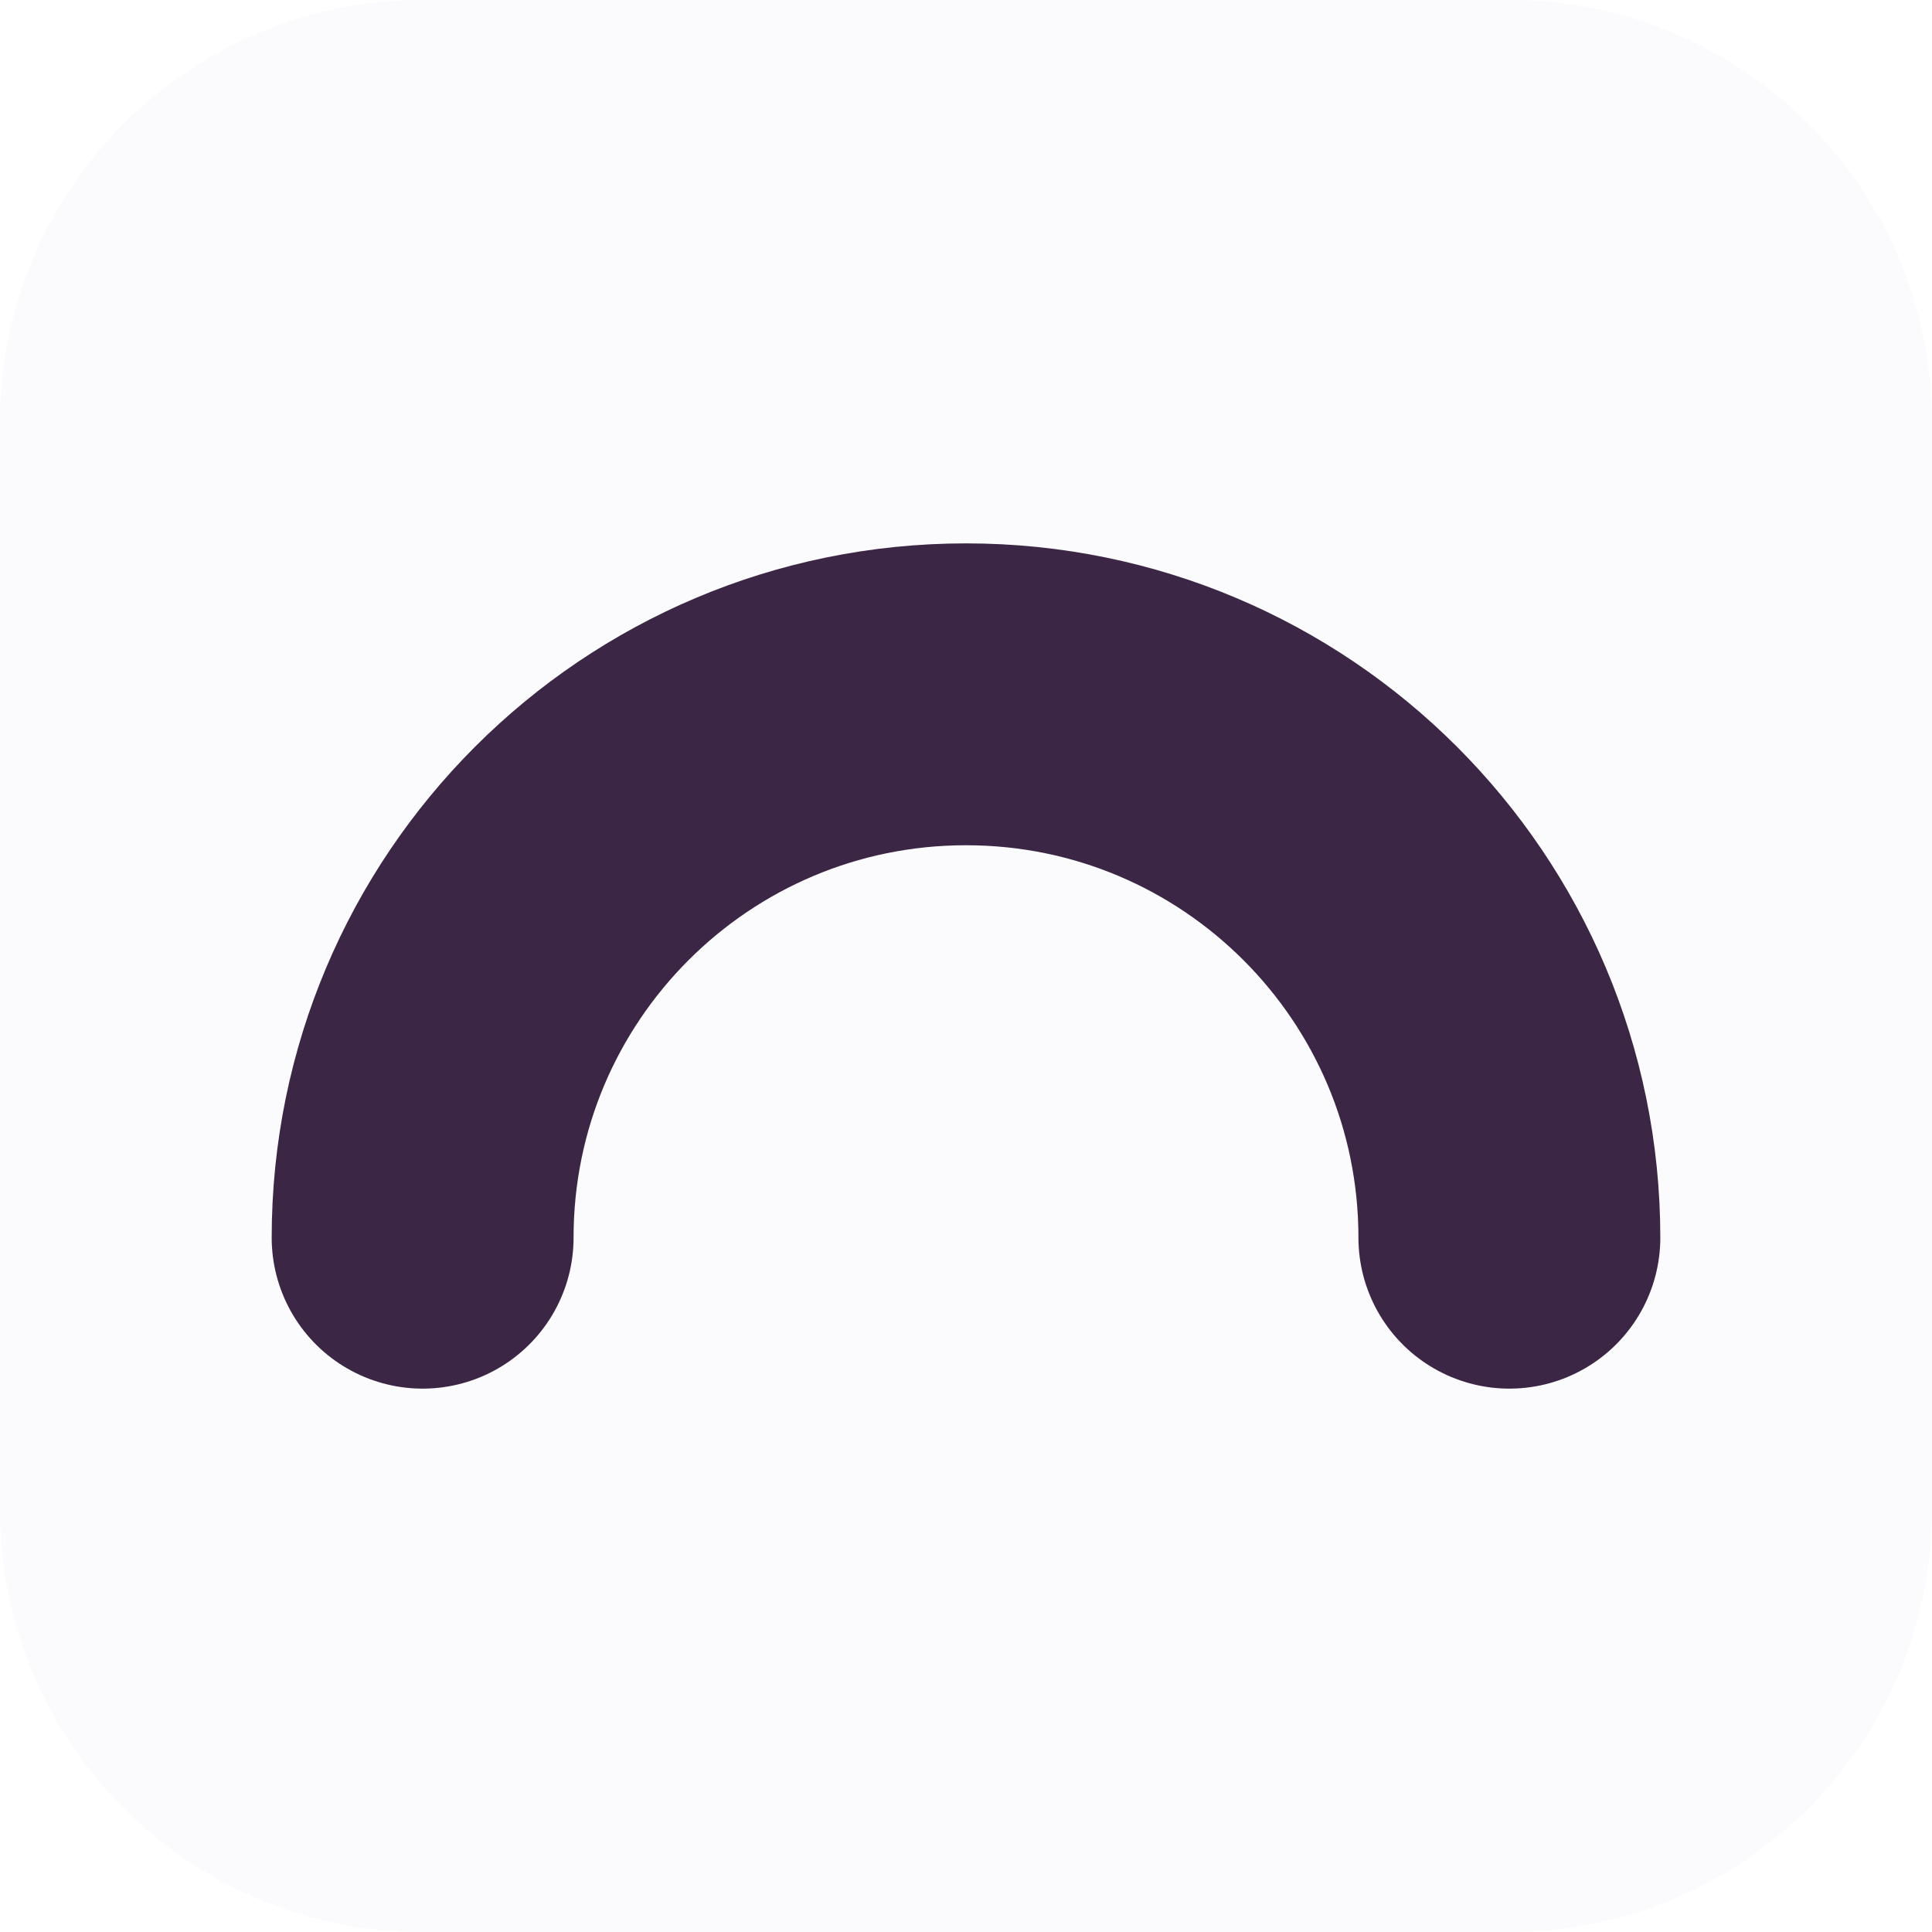
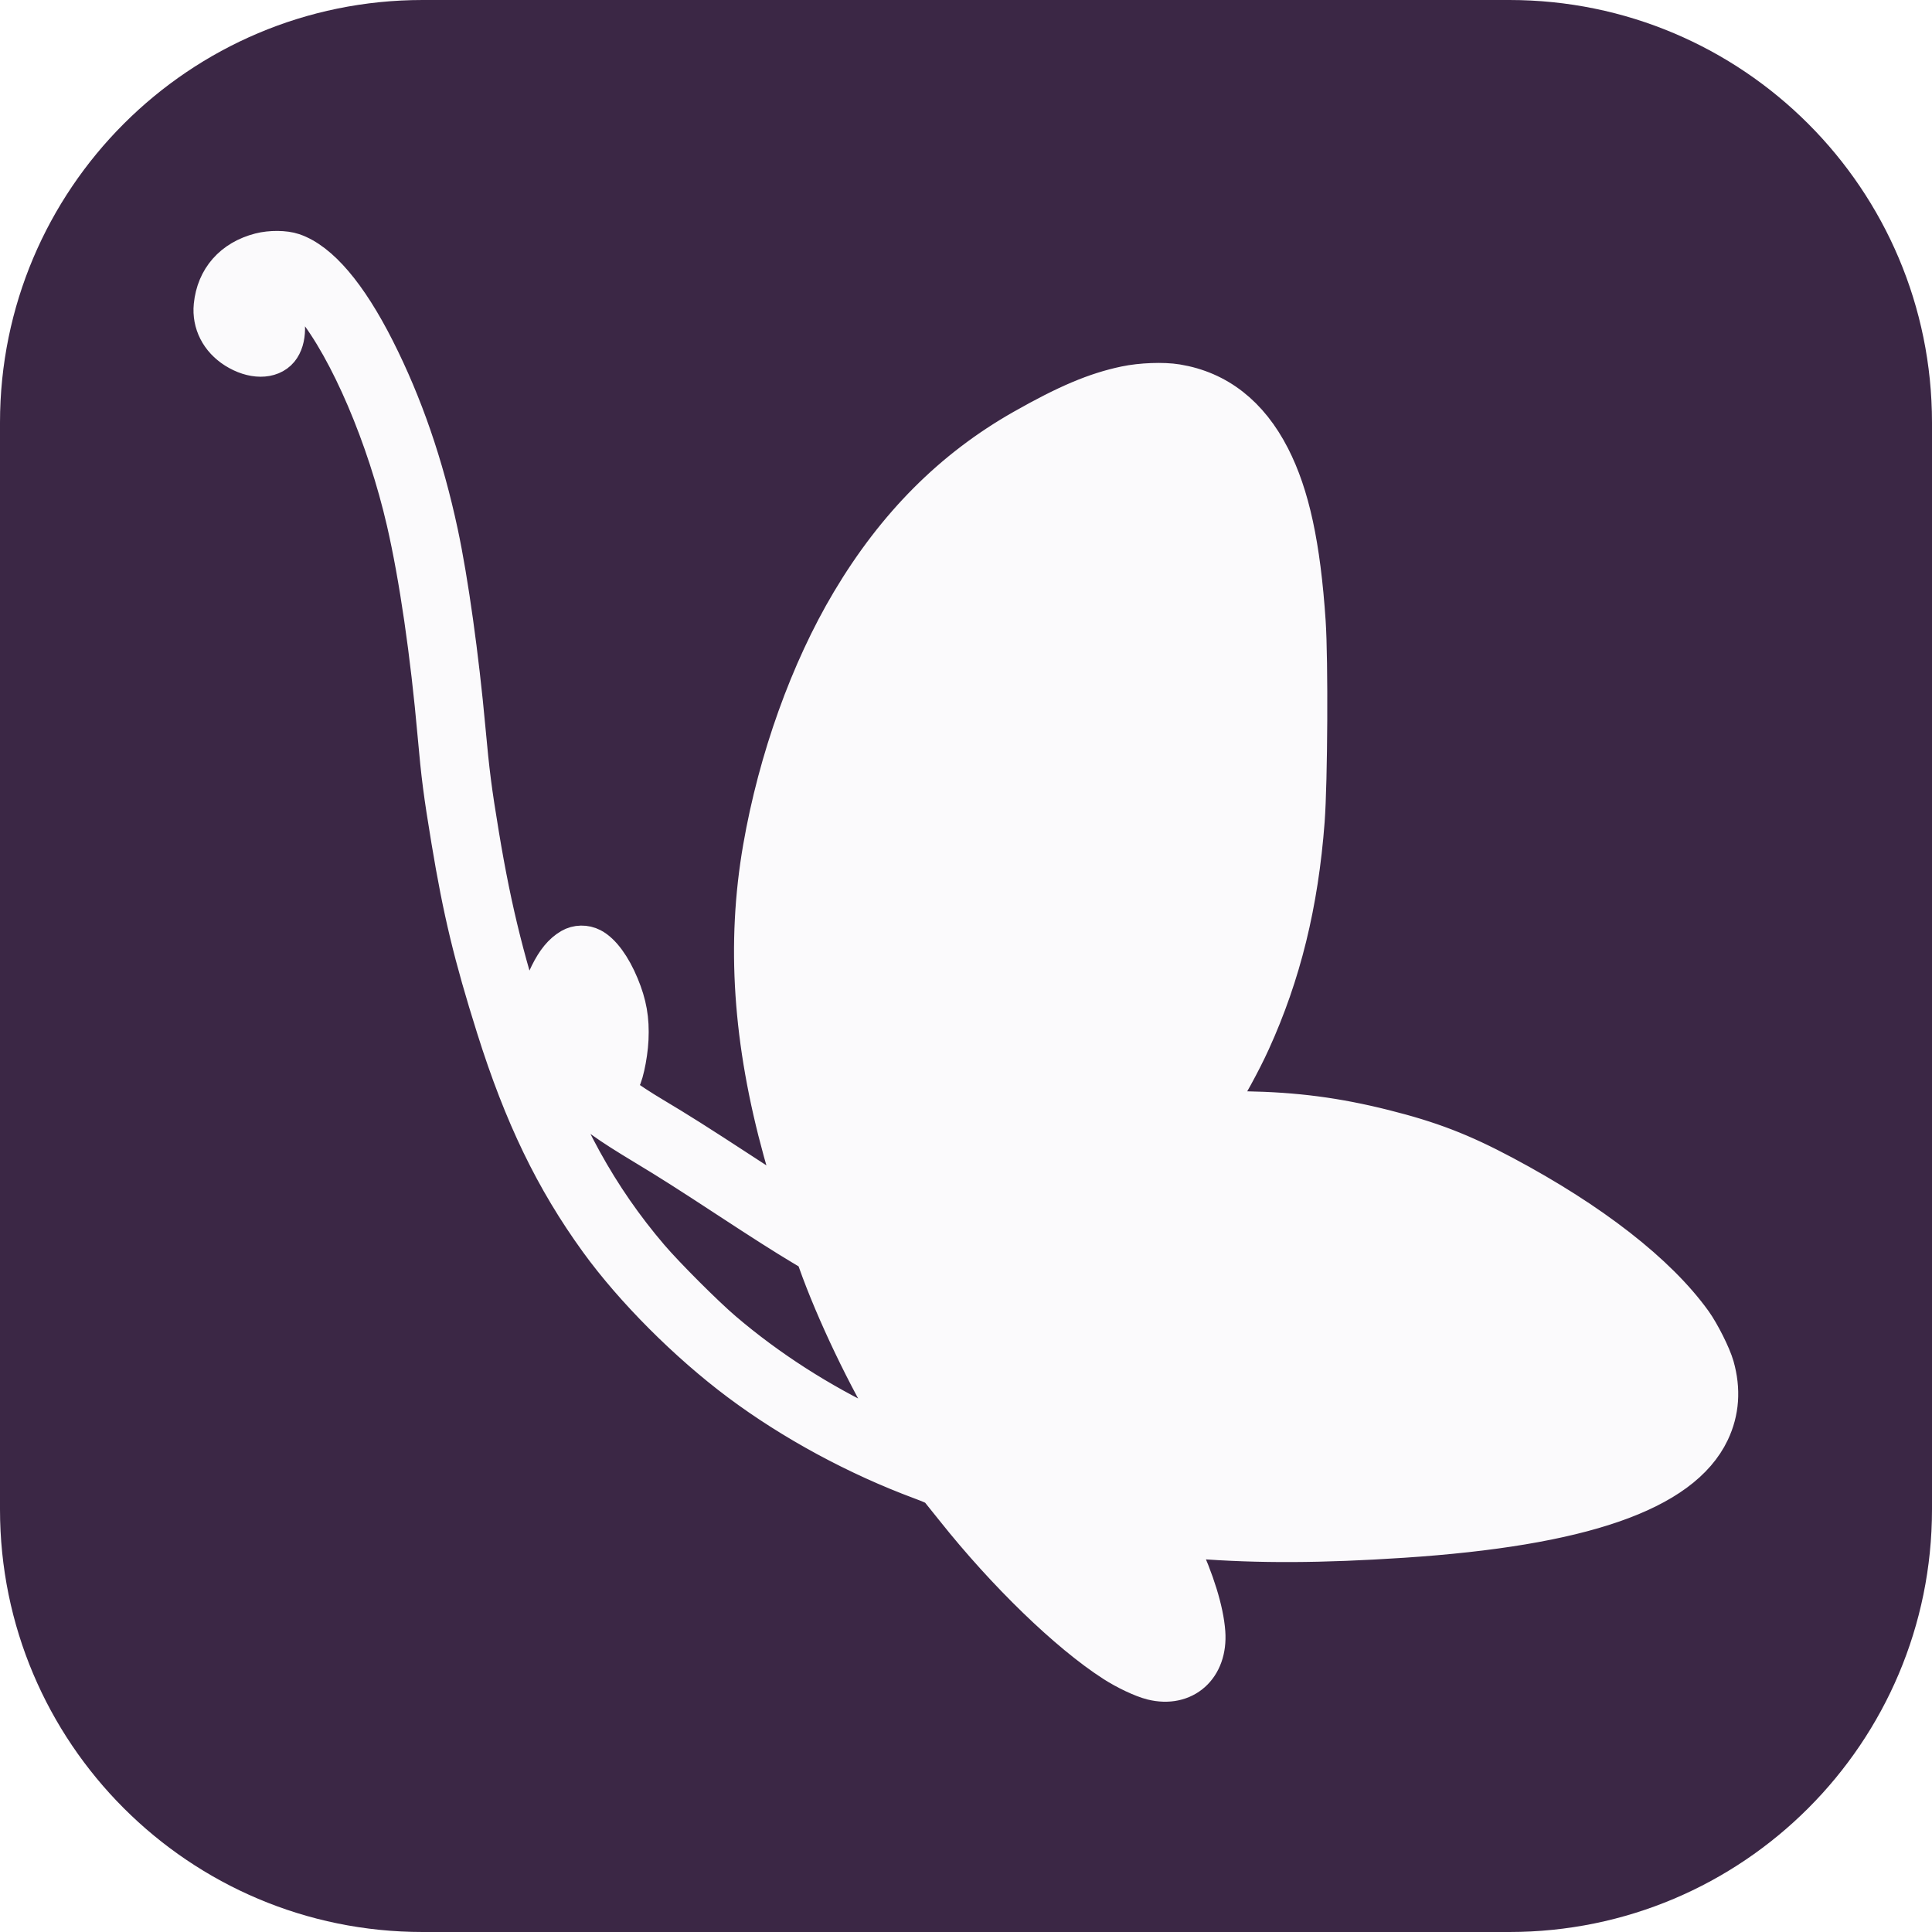
<svg xmlns="http://www.w3.org/2000/svg" viewBox="0 0 64 64" role="img" aria-label="Patricia Domingues">
-   <rect width="64" height="64" rx="14" fill="#FBFAFC" />
-   <path d="M14 41 A 18 18 0 0 1 50 41" fill="none" stroke="#3B2745" stroke-width="10" stroke-linecap="round" />
+   <rect width="64" height="64" rx="14" fill="#3B2745" />
+   <g transform="translate(7.04 8.26) scale(0.03212)">
+     <path d="M 49 3.047 C 20.918 10.298, 3.376 30.217, 0.606 58 C -1.191 76.028, 7.319 92.707, 23.541 102.952 C 41.180 114.092, 59.927 114.191, 68.993 103.192 C 77.320 93.090, 77.609 72.961, 69.652 57.304 L 67.485 53.040 54.249 60.582 L 41.013 68.124 42.386 70.812 C 43.141 72.290, 44.081 74.993, 44.474 76.819 L 45.189 80.137 41.220 78.112 C 36.670 75.791, 32.288 70.997, 31.369 67.334 C 29.482 59.817, 33.872 46.076, 39.831 40.844 C 46.995 34.554, 61.466 30.093, 70.374 31.429 C 78.888 32.706, 92.473 43.346, 104.221 57.940 C 140.908 103.514, 179.336 193.466, 199.443 280.833 C 212.499 337.563, 224.063 416.989, 231.498 501 C 235.228 543.142, 237.591 561.374, 245.561 609.500 C 257.679 682.674, 268.620 728.132, 292.013 802.500 C 320.520 893.124, 352.479 959.257, 398.328 1022.500 C 434.500 1072.394, 489.987 1128.010, 543.466 1167.975 C 598.346 1208.987, 664.543 1244.826, 731 1269.507 C 743.228 1274.048, 747.059 1275.922, 749.148 1278.382 C 750.605 1280.097, 758.058 1289.375, 765.710 1299 C 818.355 1365.216, 882.289 1427.104, 929.454 1457.504 C 942.119 1465.667, 959.055 1473.651, 968.971 1476.134 C 1002.196 1484.451, 1027.100 1462.210, 1024.548 1426.500 C 1022.947 1404.093, 1013.241 1372.617, 997.913 1340.121 C 995.204 1334.378, 993.200 1329.467, 993.460 1329.207 C 993.719 1328.948, 1003.509 1329.471, 1015.216 1330.370 C 1079.197 1335.282, 1143.202 1335.006, 1227.500 1329.455 C 1411.959 1317.307, 1515.108 1281.525, 1544.638 1219.440 C 1554.584 1198.529, 1556.176 1175.947, 1549.391 1152.046 C 1546.190 1140.773, 1534.644 1117.754, 1526.546 1106.500 C 1490.126 1055.890, 1421.856 1002.709, 1331.620 954.655 C 1287.648 931.238, 1256.052 919.062, 1208 907.017 C 1158.859 894.699, 1116.705 889.189, 1064.739 888.291 L 1031.977 887.726 1034.026 884.613 C 1045.721 866.839, 1061.334 838.335, 1071.060 817 C 1102.609 747.793, 1120.562 674.768, 1126.992 589.500 C 1130.064 548.758, 1130.694 423.624, 1128.026 384 C 1122.747 305.603, 1111.505 253.579, 1091.334 214.215 C 1069.103 170.828, 1036.526 145.346, 994.451 138.433 C 980.454 136.133, 957.788 136.977, 941.500 140.404 C 910.661 146.893, 881.237 159.328, 836 184.990 C 763.159 226.311, 704.924 284.712, 657.996 363.500 C 615.642 434.610, 582.903 525.946, 567.028 617.283 C 549.895 715.859, 556.650 816.873, 587.974 930.500 C 591.762 944.241, 604.155 985.633, 605.637 989.497 C 606.357 991.373, 598.721 986.586, 544.663 951.272 C 501.237 922.903, 479.569 909.208, 454.383 894.208 C 428.284 878.665, 407.493 863.472, 396.062 851.591 L 392.624 848.017 405.562 852.622 C 412.678 855.155, 419.145 857.289, 419.934 857.364 C 423.142 857.668, 428.828 832.622, 429.666 814.500 C 430.612 794.032, 427.887 778.598, 419.951 759.474 C 411.760 739.737, 401.149 725.249, 390.998 719.942 C 384.318 716.450, 376.030 716.609, 369.653 720.353 C 360.870 725.508, 353.941 733.917, 347.137 747.676 C 340.008 762.090, 337 774.370, 337 789.053 C 337 819.278, 350.389 848.488, 375.955 874.038 C 393.180 891.253, 406.631 900.969, 446.500 924.999 C 471.437 940.029, 490.167 951.929, 531.091 978.744 C 567.879 1002.848, 590.127 1017.017, 607.695 1027.527 L 620.890 1035.422 623.553 1042.961 C 641.975 1095.126, 675.183 1164.558, 705.357 1214 C 710.560 1222.525, 714.697 1229.623, 714.552 1229.773 C 714.153 1230.184, 700.401 1224.172, 683 1215.981 C 626.176 1189.232, 572.570 1154.799, 526.500 1115.456 C 507.391 1099.137, 467.153 1058.894, 450.754 1039.702 C 398.098 978.074, 360.020 908.961, 330.106 820.724 C 303.548 742.388, 288.817 683.819, 275.596 604 C 268.020 558.264, 265.664 539.935, 261.522 494.500 C 254.729 419.987, 243.818 341.805, 233.402 293 C 218.374 222.585, 196.821 160.053, 167.916 103 C 139.437 46.789, 110.327 12.584, 83.058 3.287 C 74.447 0.352, 59.837 0.248, 49 3.047 M 964 167.600 C 932.247 171.326, 902.821 182.452, 857 208.054 C 795.594 242.365, 748.953 284.679, 706.601 344.500 C 653.733 419.174, 613.572 522.491, 596.037 628.936 C 580.573 722.810, 588.543 821.992, 620.510 933.500 C 624.957 949.014, 642.926 1007.044, 644.845 1012.092 C 645.557 1013.964, 652.274 1018.321, 671.647 1029.477 C 776.939 1090.109, 826.850 1123.637, 868.500 1161.716 C 904.918 1195.012, 939.813 1237.984, 966.988 1283 C 970.474 1288.775, 973.864 1294.095, 974.521 1294.822 C 976.838 1297.387, 1027.648 1301.514, 1075.012 1302.985 C 1125.559 1304.554, 1199.523 1301.801, 1264.500 1295.932 C 1378.720 1285.614, 1457.387 1264.091, 1495.827 1232.641 C 1524.743 1208.985, 1530.599 1178.300, 1512.947 1142.947 C 1489.410 1095.807, 1420.933 1038.250, 1327.120 986.752 C 1293.332 968.204, 1268.981 957.306, 1241 948.208 C 1197.107 933.936, 1153.787 925.050, 1106 920.515 C 1083.387 918.370, 1043.929 917.555, 1024 918.822 L 1007.500 919.872 998.500 929.207 C 993.550 934.341, 976.719 952.932, 961.098 970.521 C 902.717 1036.254, 884.563 1050.947, 849.815 1060.589 C 837.271 1064.069, 818.420 1064.991, 809 1062.586 C 790.784 1057.933, 779.077 1043.647, 778.185 1024.979 C 777.497 1010.603, 782.399 996.257, 793.968 978.785 C 809.950 954.647, 829.673 937.540, 856.704 924.369 C 882.550 911.776, 931.814 898.756, 975.889 892.869 L 992.699 890.624 1000.202 880.062 C 1042.503 820.513, 1073.569 741.901, 1087.957 658 C 1096.609 607.553, 1099.028 567.892, 1099.091 475.500 C 1099.131 416.744, 1098.368 392.283, 1095.457 359 C 1085.416 244.201, 1052.189 181.530, 994.988 169.497 C 987.885 168.003, 969.931 166.904, 964 167.600 M 378.836 753.128 C 375.623 758.031, 371.110 767.808, 369.409 773.552 C 365.402 787.078, 368.063 807.323, 375.966 823.446 C 379.566 830.789, 390.654 846.965, 392.104 846.990 C 392.437 846.995, 393.655 843.737, 394.812 839.750 C 401.033 818.304, 401.107 798.069, 395.032 779.935 C 391.713 770.031, 385.887 757.646, 382.618 753.545 L 380.392 750.753 378.836 753.128 M 944.500 928.960 C 899.228 938.661, 870.103 949.254, 850.703 963.074 C 831.690 976.620, 815.108 997.341, 809.905 1014.057 C 807.618 1021.407, 807.529 1024.188, 809.462 1027.926 C 812.562 1033.921, 821.960 1035.323, 837.518 1032.112 C 862.530 1026.950, 881.877 1013.182, 913.302 978.181 C 951.567 935.561, 959.903 926.009, 958.768 926.087 C 958.070 926.135, 951.650 927.428, 944.500 928.960 M 663 1060.629 C 663 1062.802, 683.466 1108.566, 693.719 1129.319 C 715.561 1173.531, 733.962 1204.681, 759.207 1240.183 L 766.093 1249.866 775.296 1252.876 C 812.340 1264.991, 849.375 1274.659, 888.500 1282.429 C 907.151 1286.133, 935.316 1290.992, 935.745 1290.579 C 936.177 1290.163, 916.678 1261.800, 908.516 1250.973 C 894.013 1231.736, 881.711 1217.649, 863.531 1199.463 C 823.296 1159.214, 781.951 1129.516, 694.373 1077.958 C 677.596 1068.081, 663.674 1060, 663.435 1060 C 663.196 1060, 663 1060.283, 663 1060.629 M 801.219 1294.750 C 802.059 1295.713, 807.580 1302.125, 813.488 1309 C 848.743 1350.031, 892.747 1392.687, 925.687 1417.761 C 945.108 1432.546, 964.947 1443.832, 976.542 1446.694 C 982.170 1448.083, 983.445 1448.104, 986.737 1446.866 C 992.875 1444.557, 994.238 1440.742, 993.654 1427.500 C 992.791 1407.928, 983.511 1380.217, 965.522 1343.499 L 956.213 1324.497 936.356 1321.647 C 898.181 1316.165, 857.879 1308.020, 821.736 1298.480 C 810.316 1295.466, 800.684 1293, 800.331 1293 C 799.979 1293, 800.378 1293.787, 801.219 1294.750" fill="#FBFAFC" stroke="#FBFAFC" stroke-width="40" stroke-linejoin="round" />
+   </g>
</svg>
